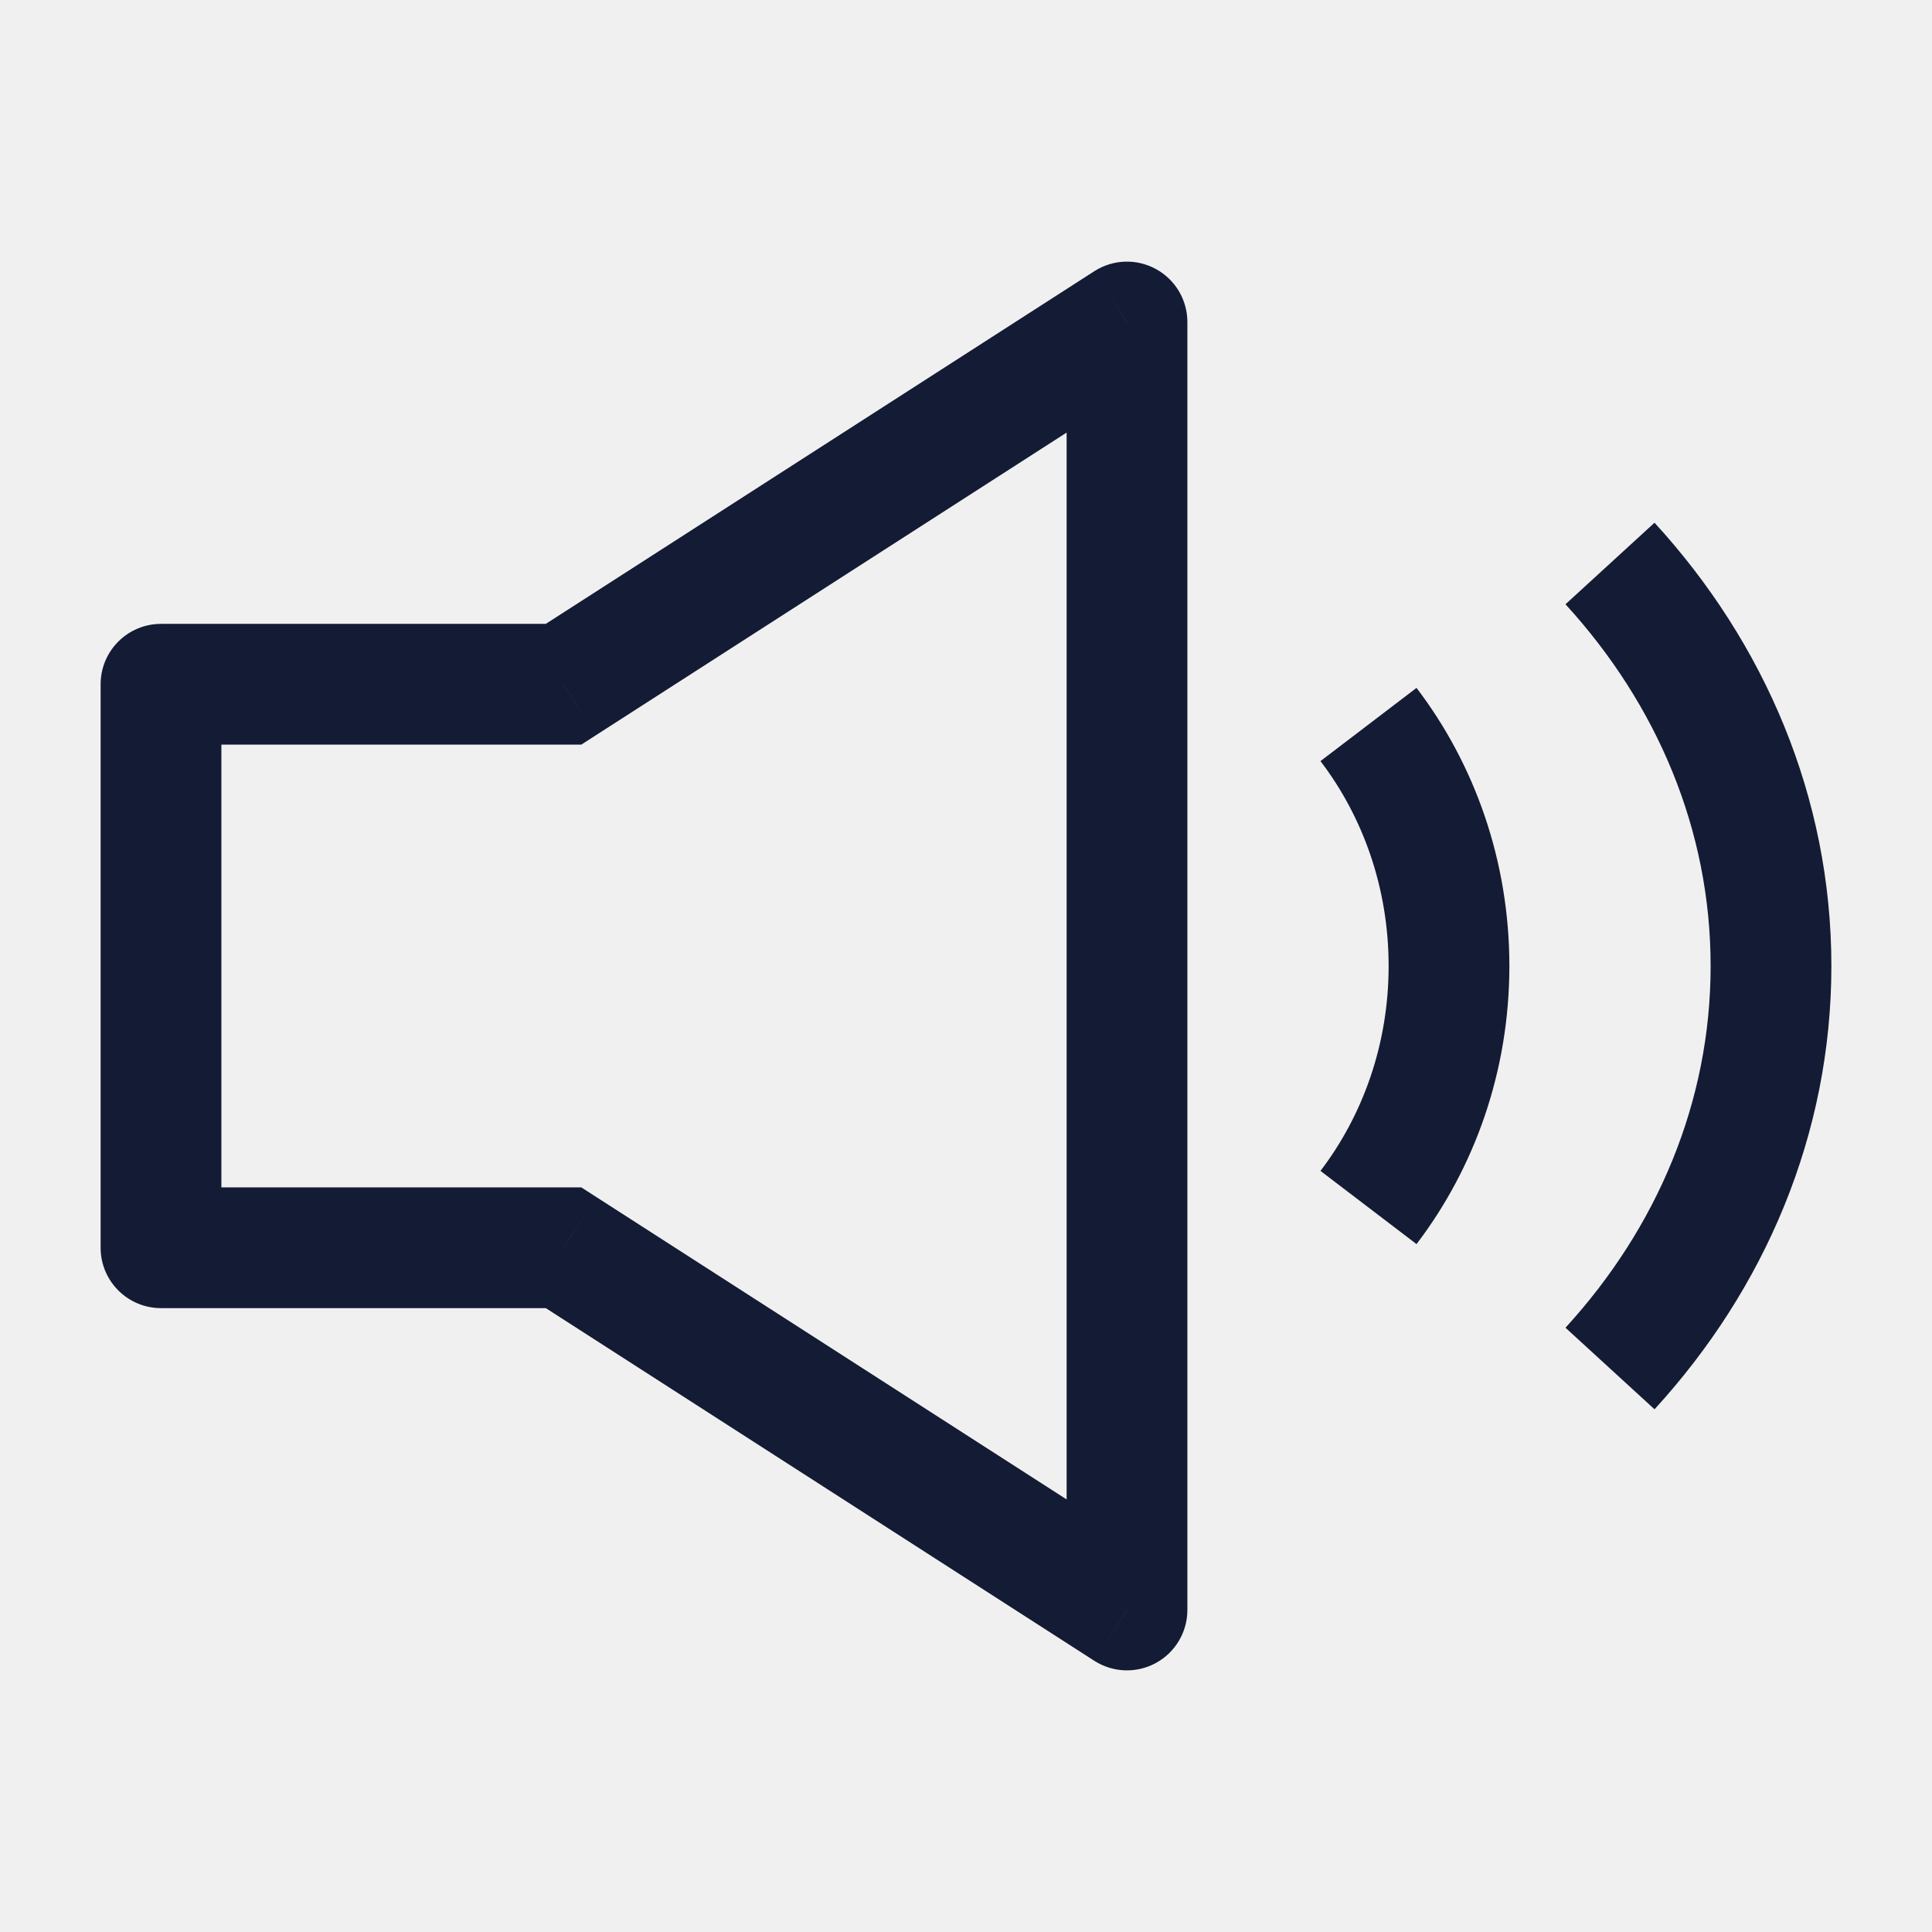
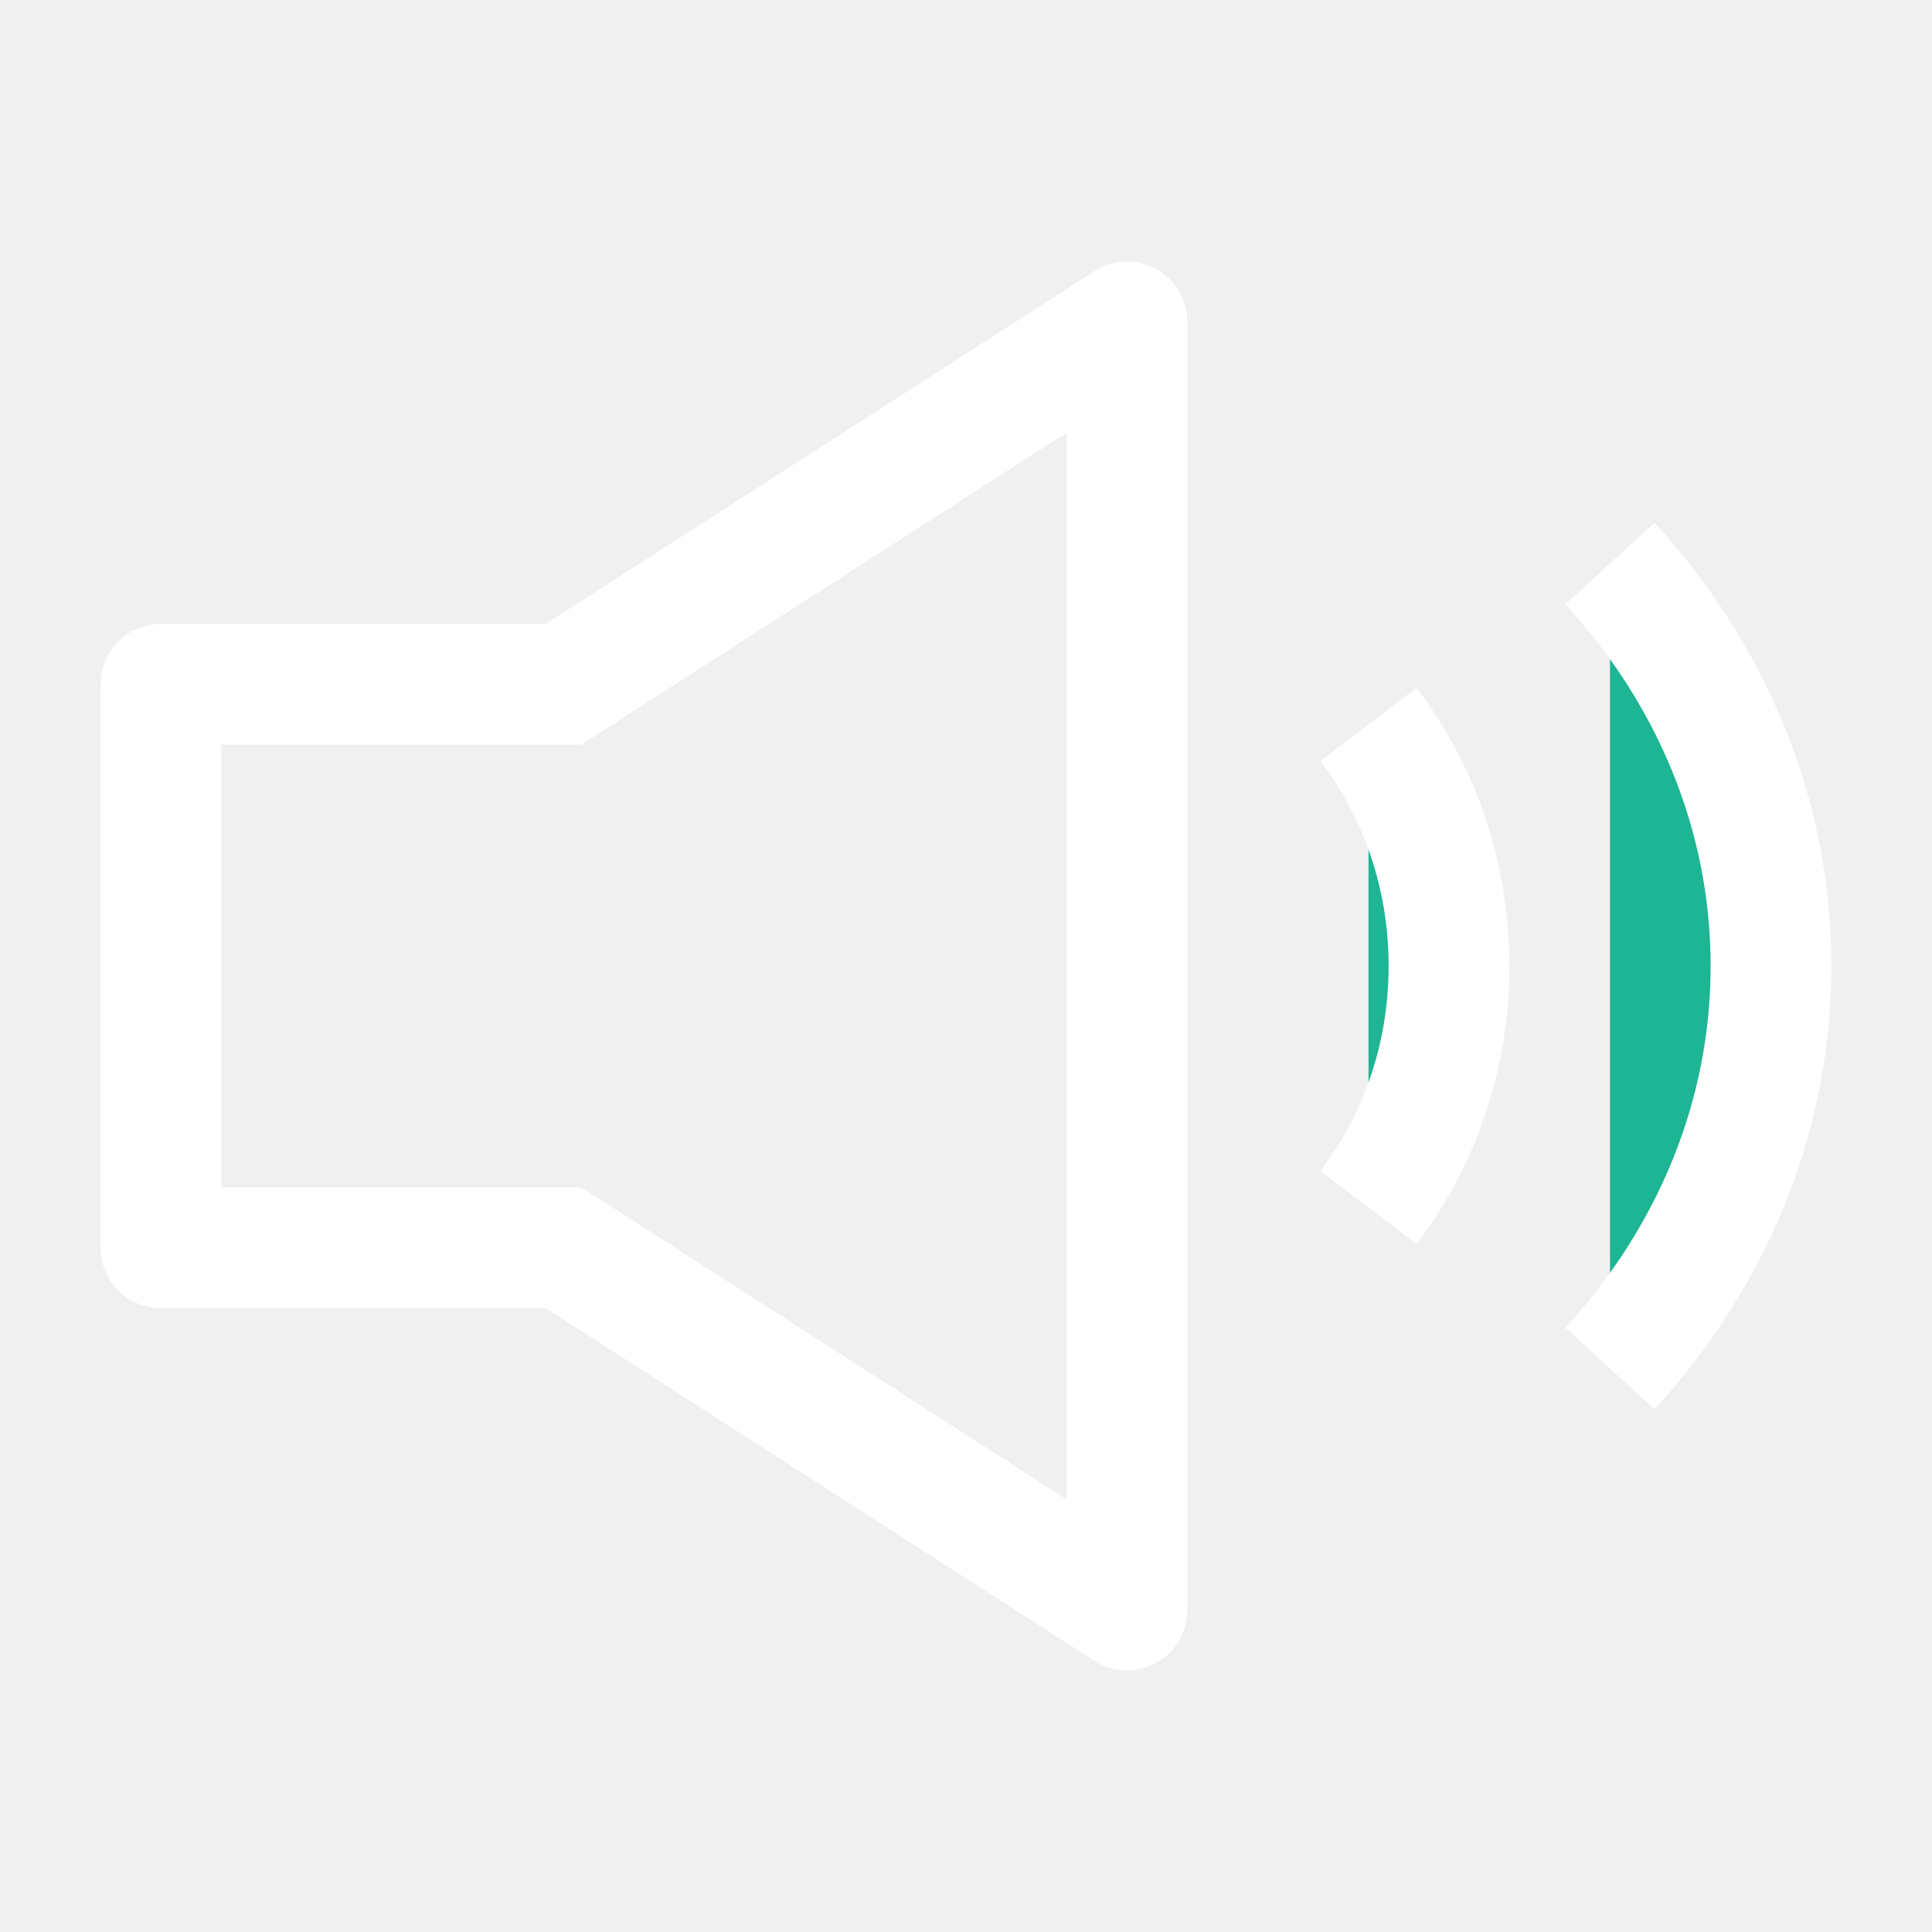
- <svg xmlns="http://www.w3.org/2000/svg" width="24" height="24" viewBox="0 0 24 24" fill="none">
-   <path d="M14 4H14.75C14.75 3.726 14.6 3.473 14.359 3.342C14.118 3.21 13.825 3.221 13.594 3.369L14 4ZM14 20L13.594 20.631C13.825 20.779 14.118 20.79 14.359 20.658C14.6 20.527 14.75 20.274 14.75 20H14ZM2 8.5V7.75C1.586 7.75 1.25 8.086 1.25 8.5H2ZM2 15.5H1.25C1.25 15.914 1.586 16.25 2 16.25V15.5ZM7 8.5V9.25H7.221L7.406 9.131L7 8.5ZM7 15.5L7.406 14.869L7.221 14.75H7V15.5ZM13.25 4V20H14.75V4H13.25ZM1.25 8.5V15.5H2.75V8.5H1.25ZM2 9.25H7V7.75H2V9.25ZM2 16.25H7V14.75H2V16.25ZM7.406 9.131L14.405 4.631L13.594 3.369L6.595 7.869L7.406 9.131ZM6.595 16.131L13.594 20.631L14.405 19.369L7.406 14.869L6.595 16.131Z" fill="#141B34" />
-   <path d="M17 9C17.625 9.82 18 10.863 18 12C18 13.137 17.625 14.18 17 15" stroke="#141B34" stroke-width="1.5" stroke-linejoin="round" />
-   <path d="M20 7C21.251 8.366 22 10.106 22 12C22 13.894 21.251 15.634 20 17" stroke="#141B34" stroke-width="1.5" stroke-linejoin="round" />
+ <svg xmlns="http://www.w3.org/2000/svg" width="24" height="24" viewBox="0 0 24 24" fill="#1DB594">
+   <path d="M14 4H14.75C14.75 3.726 14.6 3.473 14.359 3.342C14.118 3.21 13.825 3.221 13.594 3.369L14 4ZM14 20L13.594 20.631C13.825 20.779 14.118 20.79 14.359 20.658C14.6 20.527 14.75 20.274 14.75 20H14ZM2 8.5V7.75C1.586 7.75 1.25 8.086 1.25 8.5H2ZM2 15.5H1.25C1.25 15.914 1.586 16.25 2 16.25V15.5ZM7 8.5V9.25H7.221L7.406 9.131L7 8.5ZM7 15.5L7.406 14.869L7.221 14.75H7V15.5ZM13.25 4V20H14.75V4H13.25ZM1.25 8.5V15.5H2.75V8.5H1.25ZM2 9.25H7V7.75H2V9.25ZM2 16.25H7V14.75H2V16.25ZM7.406 9.131L14.405 4.631L13.594 3.369L6.595 7.869L7.406 9.131ZM6.595 16.131L13.594 20.631L14.405 19.369L7.406 14.869L6.595 16.131Z" fill="white" />
+   <path d="M17 9C17.625 9.82 18 10.863 18 12C18 13.137 17.625 14.18 17 15" stroke="white" stroke-width="1.5" stroke-linejoin="round" />
+   <path d="M20 7C21.251 8.366 22 10.106 22 12C22 13.894 21.251 15.634 20 17" stroke="white" stroke-width="1.5" stroke-linejoin="round" />
</svg>
